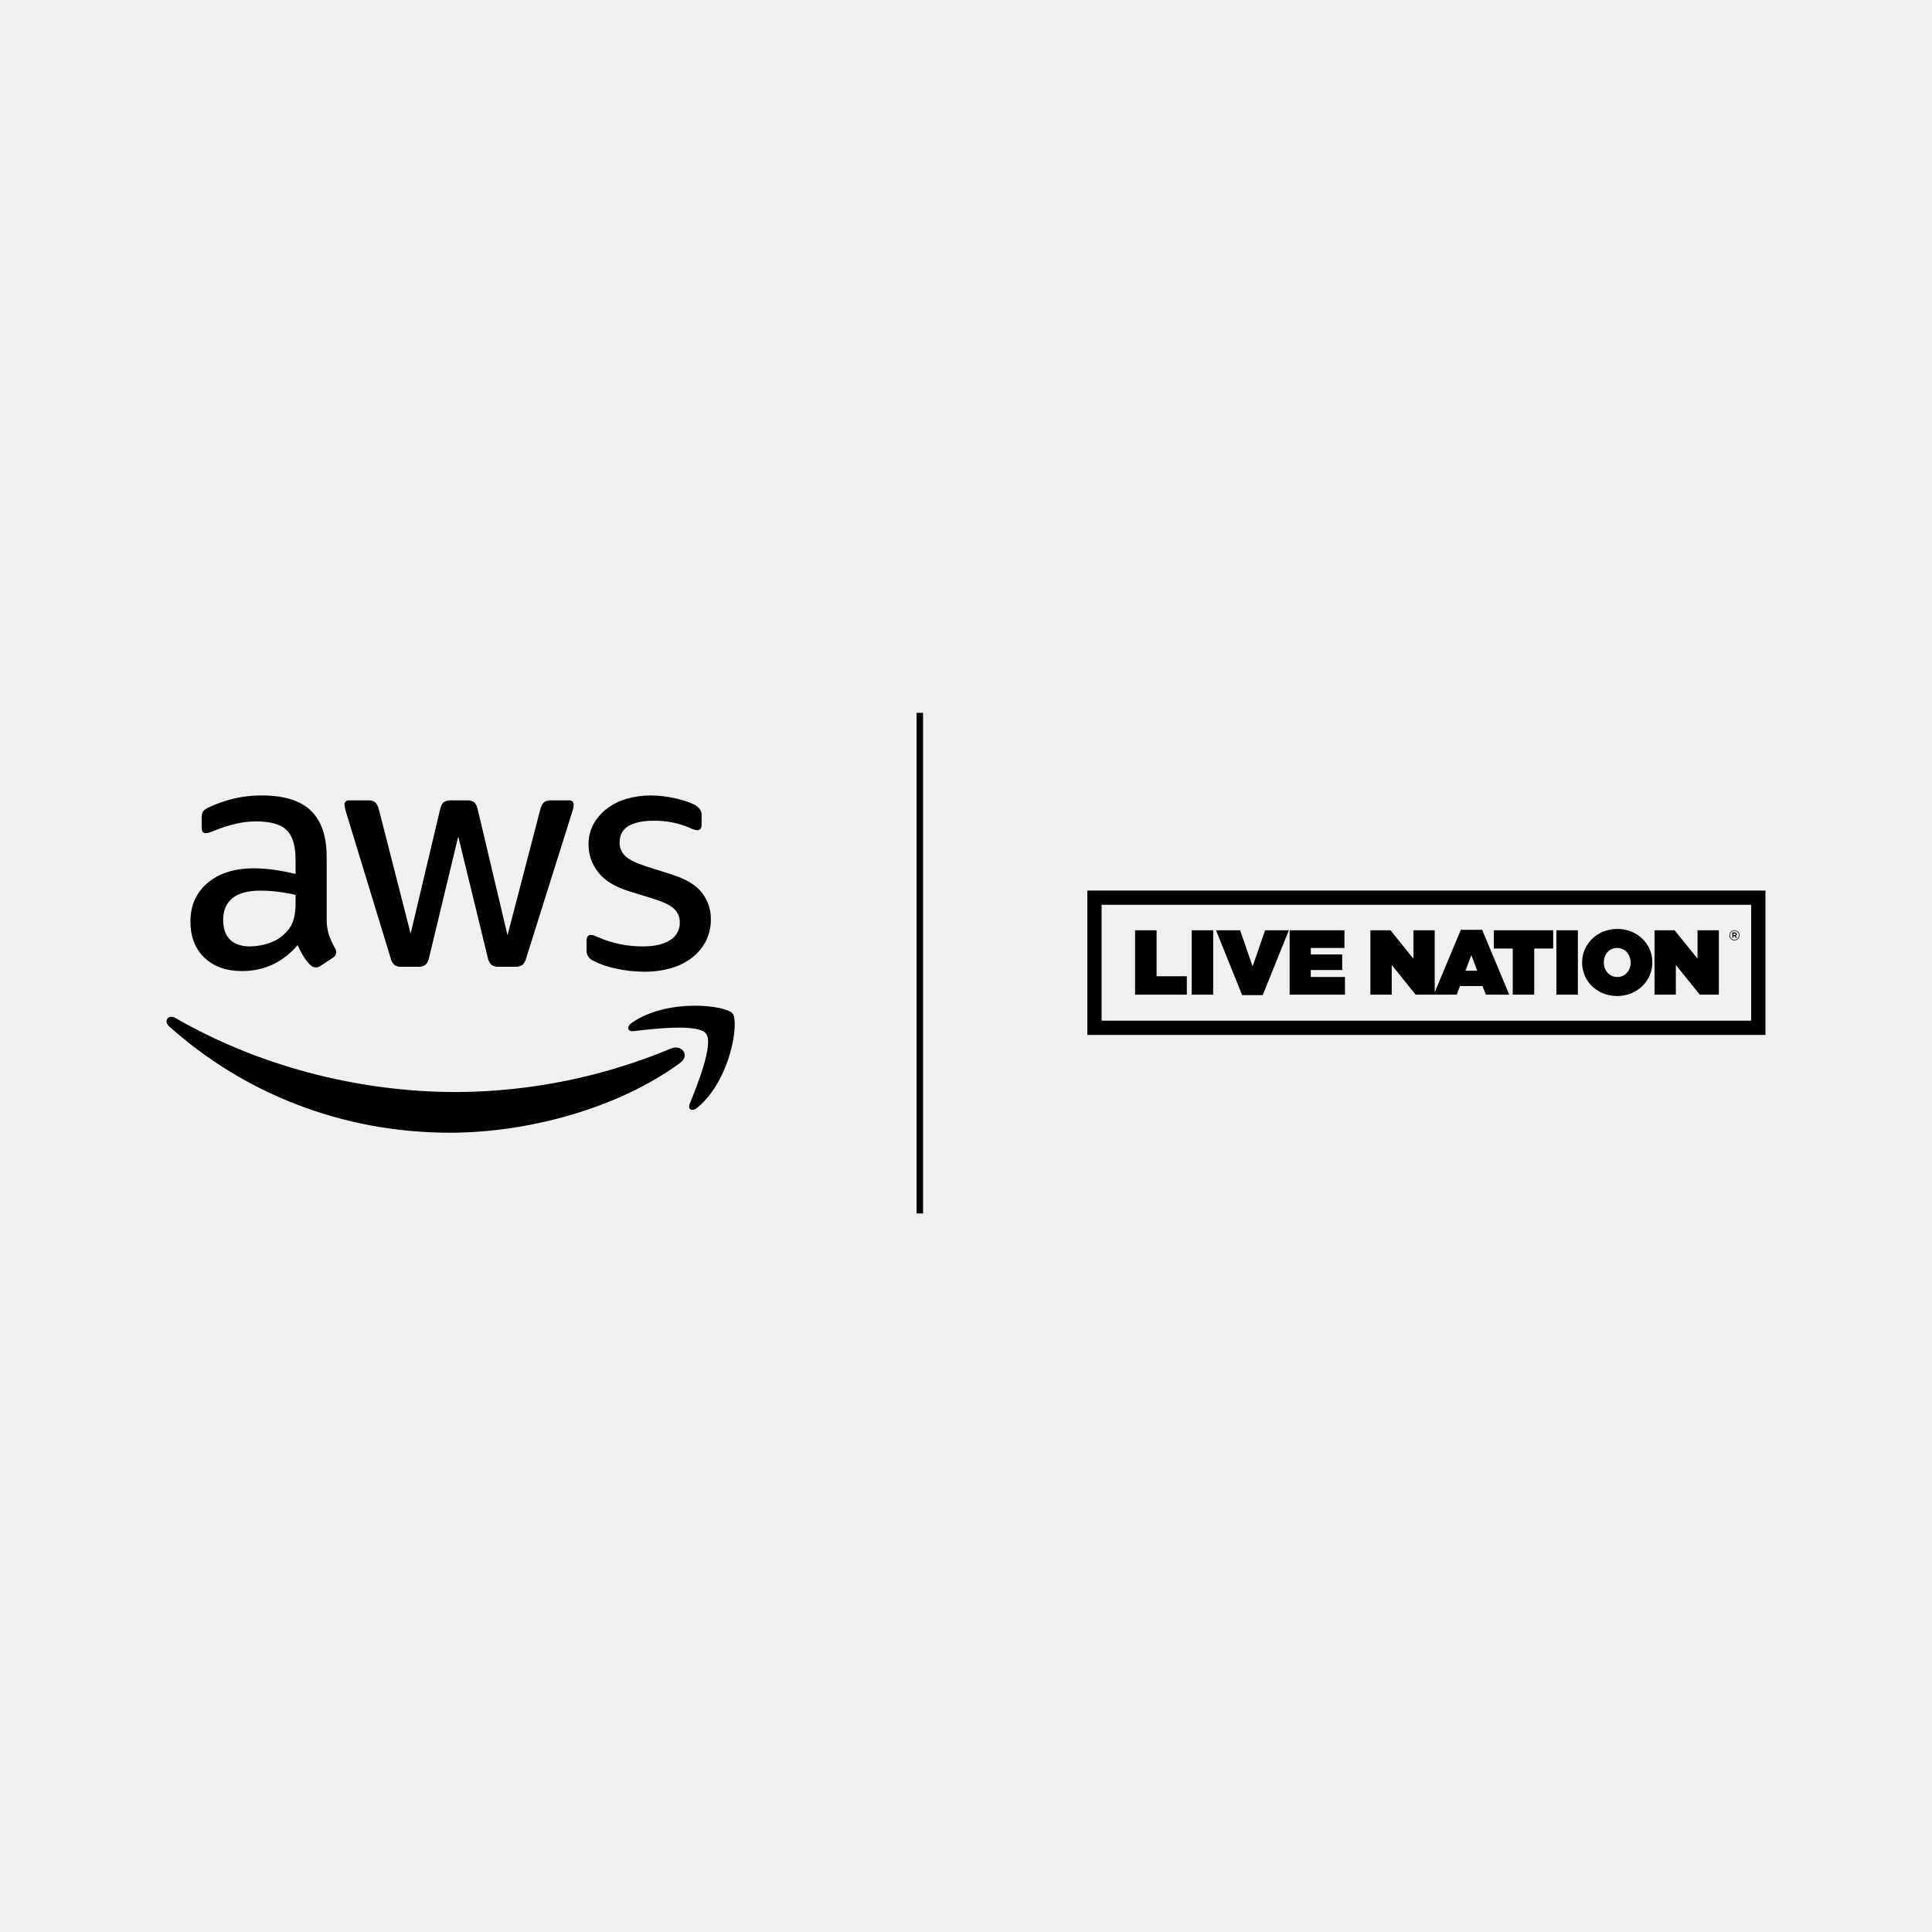
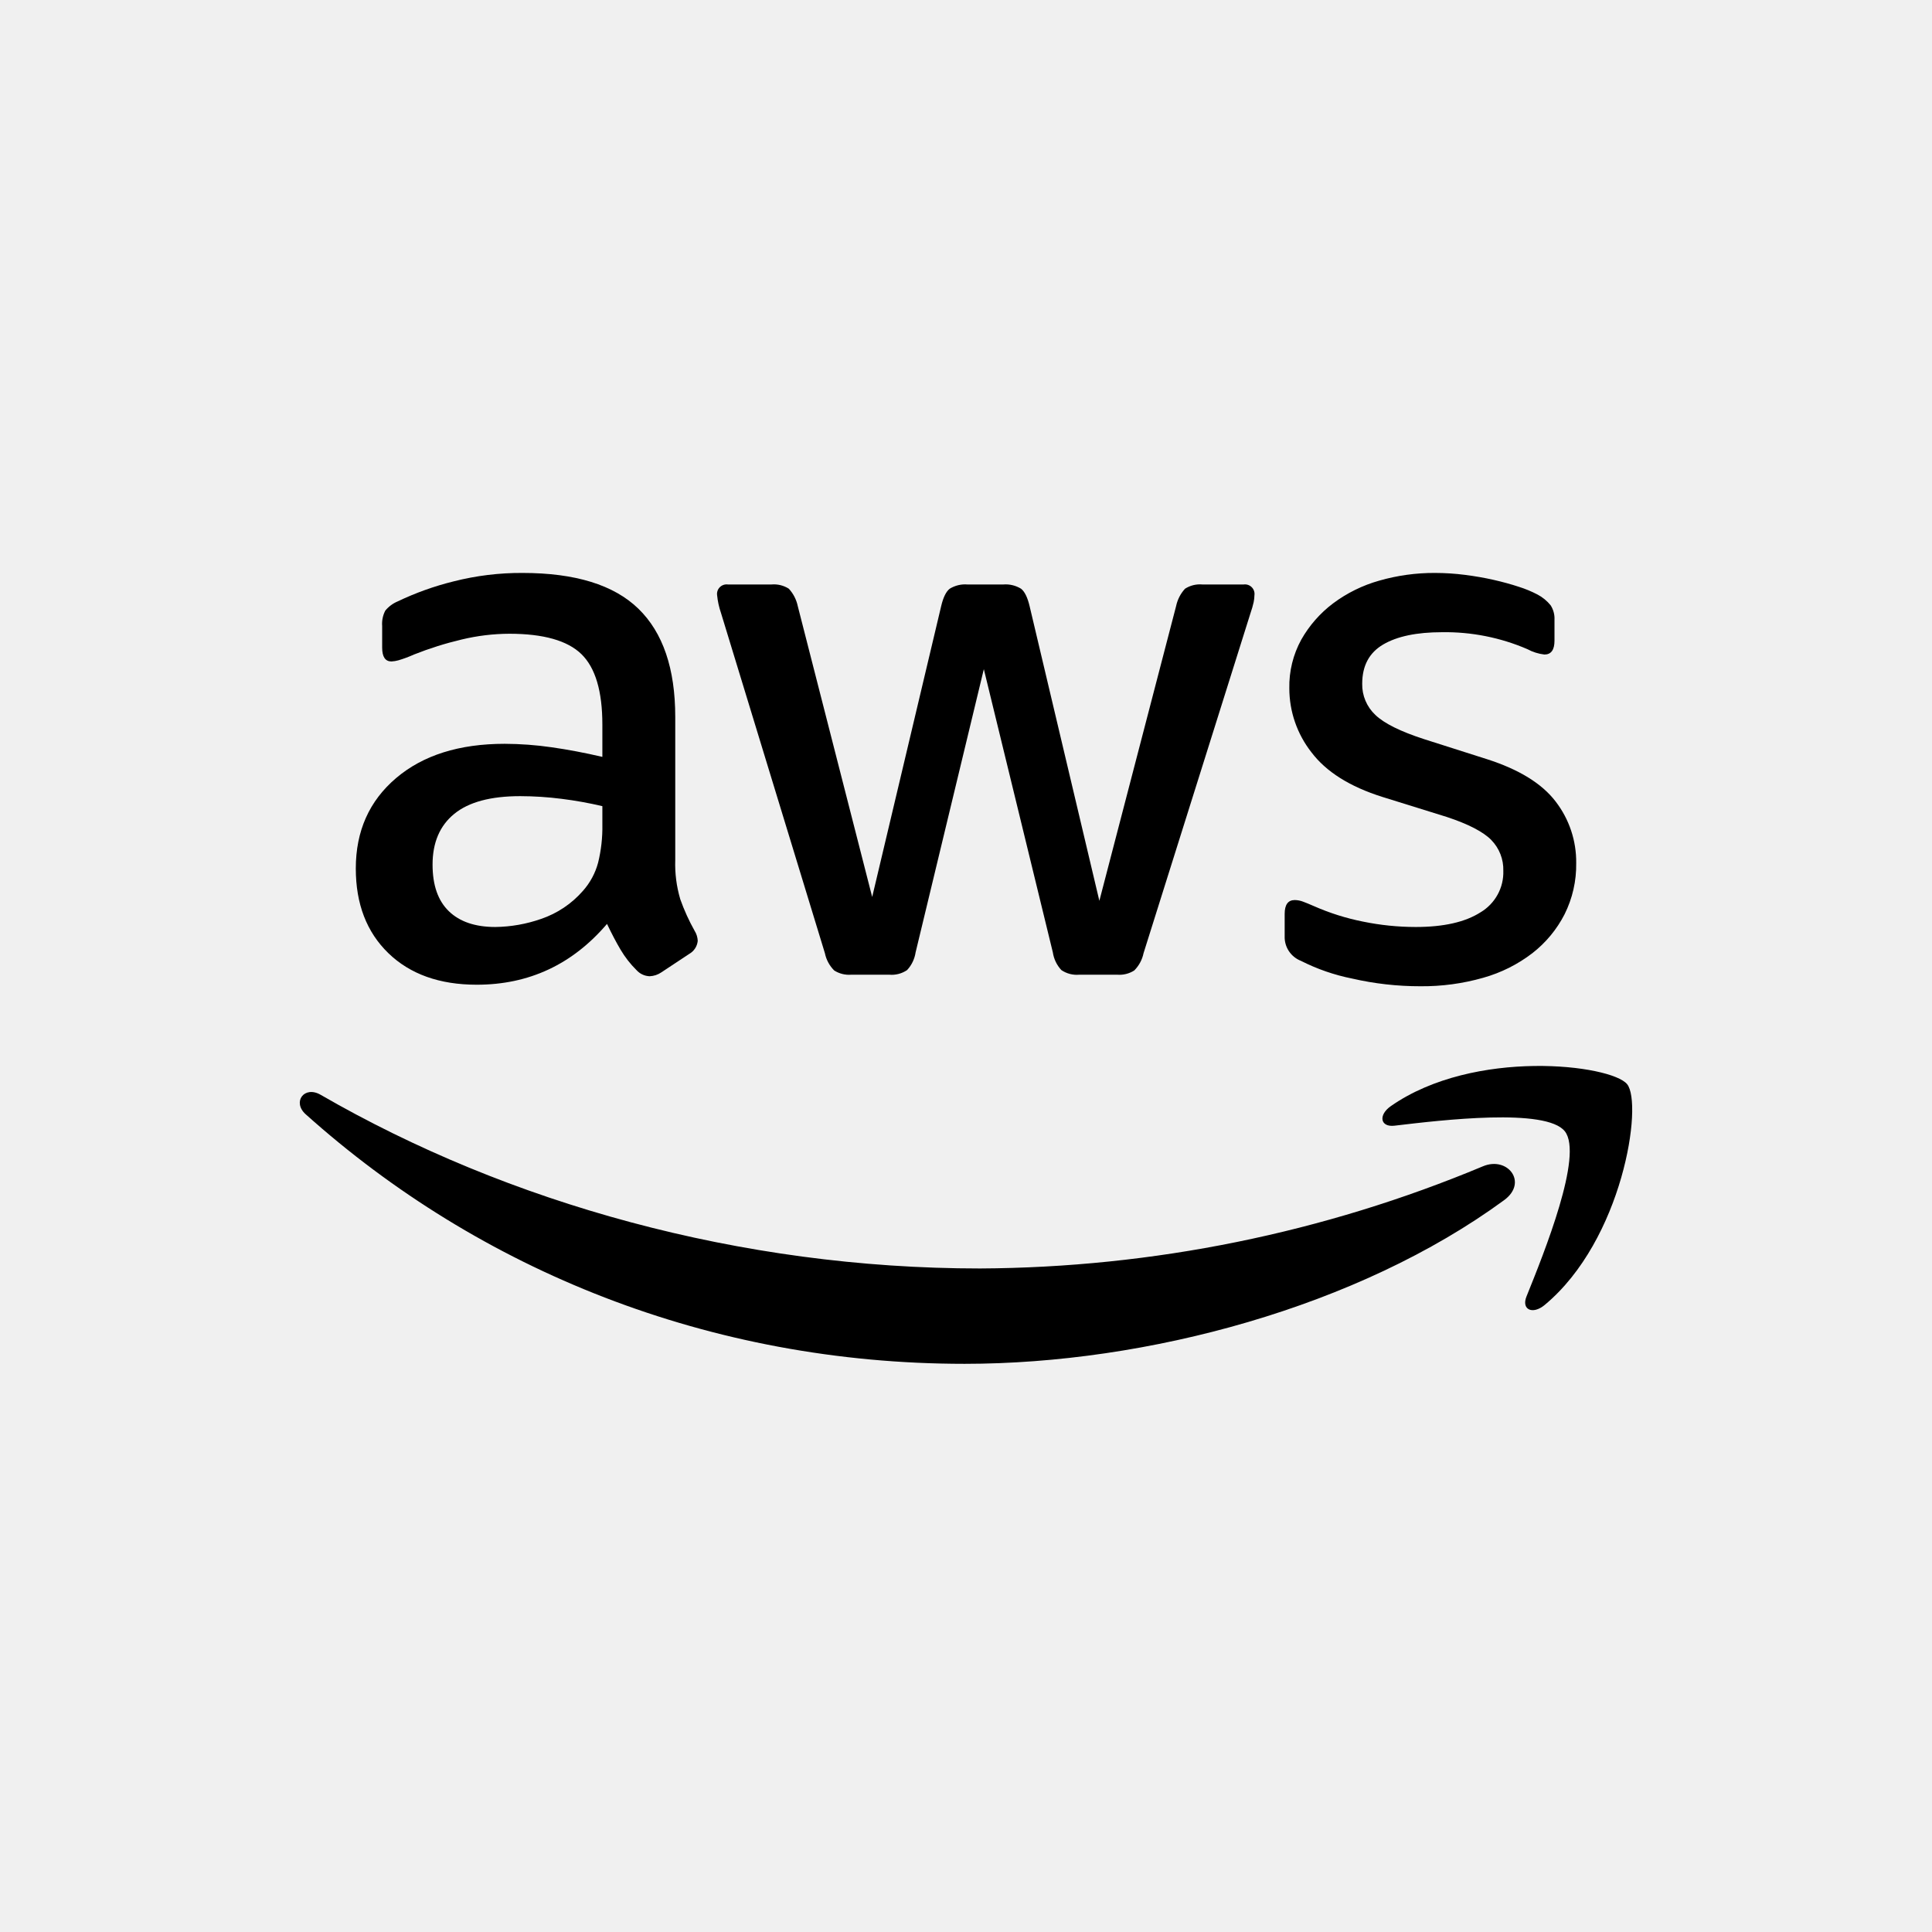
<svg xmlns="http://www.w3.org/2000/svg" width="900" height="900" fill="none">
-   <g clip-path="url(#a)">
-     <g fill="#000">
-       <path fill-rule="evenodd" d="M737.011 448.36v.085c0 8.686 7.065 15.538 16.31 15.538 9.244 0 16.395-6.937 16.395-15.623v-.089c0-8.667-7.066-15.538-16.31-15.538-9.245 0-16.395 6.936-16.395 15.627Zm22.603 0v.085c0 3.508-2.344 6.677-6.208 6.677-3.865 0-6.29-3.209-6.29-6.762v-.089c0-3.509 2.336-6.678 6.205-6.678 3.868 0 6.293 3.214 6.293 6.767ZM690.441 433.161h-9.932l-12.167 29.086v-28.871h-9.919v13.226l-10.66-13.226h-9.374v29.964h9.932v-13.828l11.128 13.828h8.436l-.004.008h10.704l1.54-4.022h10.485l1.581 4.014h10.877l-12.627-30.179Zm-5.029 11.775 2.737 7.276h-5.477l2.74-7.276Z" clip-rule="evenodd" />
-       <path d="M704.693 441.852h-8.816v-8.489h27.653v8.489h-8.82v21.488h-10.017v-21.488ZM725.025 433.375h10.013v29.965h-10.013v-29.965ZM780.116 433.375h-9.374v29.965h9.932v-13.828l11.14 13.828h8.893v-29.965h-9.932v13.226l-10.659-13.226ZM528.766 433.376h10.016v21.403h14.083v8.561h-24.099v-29.964ZM555.137 433.376h10.012v29.964h-10.012v-29.964ZM566.479 433.376h11.213l5.821 16.823 5.821-16.823h11.047l-12.159 30.178h-9.588l-12.155-30.178ZM600.765 433.376h25.538v8.217h-15.691v3.04h14.636v7.236h-14.636v3.253h15.922v8.218h-25.769v-29.964Z" />
-       <path fill-rule="evenodd" d="M808.1 434.362h-1.111v2.494h.553v-.809h.437l.534.809h.646l-.614-.898a.783.783 0 0 0 .541-.776.74.74 0 0 0-.21-.545 1.036 1.036 0 0 0-.776-.275Zm.425.857c0 .206-.15.355-.429.355l-.554.016v-.735h.542c.271 0 .441.125.441.364Z" clip-rule="evenodd" />
-       <path fill-rule="evenodd" d="M805.606 435.7a2.362 2.362 0 0 1 4.03-1.67 2.361 2.361 0 1 1-4.03 1.67Zm4.447 0a2.085 2.085 0 1 0-4.17 0 2.085 2.085 0 0 0 4.17 0Z" clip-rule="evenodd" />
-       <path fill-rule="evenodd" d="M506.518 482.112h315.896v-67.25H506.518v67.25Zm309.25-6.641H513.159v-53.98h302.609v53.98Z" clip-rule="evenodd" />
-     </g>
-     <g fill="#000">
-       <path fill-rule="evenodd" d="M152.171 427.582a24.516 24.516 0 0 0 1.001 7.797 40.58 40.58 0 0 0 2.849 6.27c.376.598.588 1.283.617 1.987a3.337 3.337 0 0 1-.527 1.506 3.364 3.364 0 0 1-1.168 1.094l-5.545 3.668a4.438 4.438 0 0 1-2.31.765 3.693 3.693 0 0 1-2.619-1.223 19.98 19.98 0 0 1-3.157-4.052c-.874-1.476-1.772-3.183-2.696-5.122-6.88 8.054-15.505 12.08-25.876 12.079-7.393 0-13.246-2.089-17.559-6.269-4.313-4.178-6.47-9.784-6.47-16.819 0-7.439 2.67-13.427 8.01-17.965 5.338-4.534 12.526-6.802 21.564-6.803 3.119.01 6.232.24 9.318.687a116.32 116.32 0 0 1 10.089 1.911v-6.421c0-6.625-1.386-11.288-4.158-13.99-2.773-2.7-7.548-4.05-14.325-4.051a41.11 41.11 0 0 0-9.472 1.146 67.994 67.994 0 0 0-9.473 2.982c-1 .451-2.029.835-3.08 1.147a6.375 6.375 0 0 1-1.386.229c-1.233 0-1.849-.918-1.849-2.752v-4.281a5.684 5.684 0 0 1 .616-3.058 6.328 6.328 0 0 1 2.464-1.835 57.881 57.881 0 0 1 11.091-3.975 54.273 54.273 0 0 1 13.707-1.682c10.474 0 18.15 2.369 23.027 7.109 4.877 4.74 7.315 11.901 7.317 21.482v28.439Zm-35.735 13.302a28.523 28.523 0 0 0 9.088-1.606 19.219 19.219 0 0 0 8.318-5.58 13.77 13.77 0 0 0 3.003-5.581c.61-2.476.895-5.02.847-7.568v-3.67a76.368 76.368 0 0 0-8.086-1.452 66 66 0 0 0-8.24-.535c-5.853 0-10.218 1.172-13.092 3.516-2.876 2.346-4.314 5.71-4.313 10.091 0 4.078 1.078 7.162 3.234 9.251 2.157 2.09 5.237 3.135 9.241 3.134Z" clip-rule="evenodd" />
-       <path d="M187.134 450.363a5.493 5.493 0 0 1-3.388-.841 6.809 6.809 0 0 1-1.849-3.44l-20.639-67.58a15.395 15.395 0 0 1-.77-3.516 1.886 1.886 0 0 1 1.284-2.063c.28-.093.579-.12.872-.078h8.626a5.486 5.486 0 0 1 3.465.841 7.31 7.31 0 0 1 1.771 3.44l14.787 57.795 13.708-57.795c.409-1.732.974-2.879 1.695-3.44a5.827 5.827 0 0 1 3.542-.841h7.085a5.846 5.846 0 0 1 3.543.841c.716.561 1.281 1.708 1.694 3.44l13.862 58.56 15.249-58.56a7.252 7.252 0 0 1 1.771-3.44 5.475 5.475 0 0 1 3.466-.841h8.163a1.926 1.926 0 0 1 1.617.535 1.886 1.886 0 0 1 .539 1.606 7.083 7.083 0 0 1-.154 1.376 18.998 18.998 0 0 1-.616 2.14l-21.255 67.58a6.84 6.84 0 0 1-1.849 3.44 5.5 5.5 0 0 1-3.388.841h-7.547a5.449 5.449 0 0 1-3.543-.917 6.575 6.575 0 0 1-1.694-3.517l-13.709-56.265-13.554 56.265a6.614 6.614 0 0 1-1.694 3.517 5.454 5.454 0 0 1-3.542.917h-7.548ZM286.634 451.128a60.13 60.13 0 0 0 13.555 1.529c4.218.04 8.42-.526 12.475-1.682a28.818 28.818 0 0 0 9.781-4.893 23.182 23.182 0 0 0 6.392-7.721 21.97 21.97 0 0 0 2.31-10.168 19.64 19.64 0 0 0-4.081-12.231c-2.722-3.566-7.266-6.369-13.631-8.409l-12.476-3.976c-4.725-1.529-7.959-3.134-9.704-4.816a8.288 8.288 0 0 1-1.969-2.821 8.236 8.236 0 0 1-.649-3.371c0-3.567 1.386-6.166 4.158-7.798 2.772-1.631 6.674-2.446 11.707-2.446a41.213 41.213 0 0 1 16.942 3.363c1.05.57 2.2.933 3.389 1.071 1.335 0 2.002-.918 2.002-2.753v-4.127a4.888 4.888 0 0 0-.77-2.906 8.409 8.409 0 0 0-2.619-2.14 22.593 22.593 0 0 0-3.697-1.529 54.5 54.5 0 0 0-5.005-1.376 60.26 60.26 0 0 0-5.699-.994 47.208 47.208 0 0 0-5.93-.382 39.382 39.382 0 0 0-11.09 1.529 27.936 27.936 0 0 0-9.164 4.51 23.544 23.544 0 0 0-6.315 7.186 19.3 19.3 0 0 0-2.388 9.709 20.6 20.6 0 0 0 4.39 12.69c2.927 3.874 7.624 6.83 14.093 8.869l12.785 3.975c4.31 1.428 7.262 2.957 8.856 4.587a8.426 8.426 0 0 1 1.816 2.818 8.39 8.39 0 0 1 .571 3.297 9.215 9.215 0 0 1-1.138 4.744 9.293 9.293 0 0 1-3.406 3.513c-3.029 1.937-7.316 2.905-12.86 2.905a52.04 52.04 0 0 1-10.474-1.071 46.686 46.686 0 0 1-9.704-3.057 40.712 40.712 0 0 0-2.233-.918 4.8 4.8 0 0 0-1.617-.305c-1.335 0-2.003.917-2.003 2.751v4.435a5.044 5.044 0 0 0 .835 2.955 5.1 5.1 0 0 0 2.4 1.937 39.557 39.557 0 0 0 10.165 3.517ZM316.836 495.145c-28.979 21.228-70.991 32.517-107.168 32.517-50.702 0-96.36-18.605-130.91-49.573-2.713-2.433-.294-5.753 2.968-3.87 37.276 21.532 83.375 34.5 130.987 34.5a262.232 262.232 0 0 0 99.911-20.296c4.898-2.062 9.006 3.205 4.212 6.722Z" />
-       <path d="M328.895 481.477c-3.705-4.705-24.466-2.236-33.82-1.123l-.023.003c-2.829.337-3.268-2.118-.718-3.896 16.589-11.565 43.768-8.226 46.928-4.353 3.182 3.905-.837 30.956-16.381 43.865-2.392 1.984-4.666.926-3.606-1.696 3.499-8.672 11.33-28.085 7.62-32.8Z" />
-     </g>
-     <path fill="#000" d="M426.982 332.069H430v233.219h-3.018V332.069Z" />
+   <g fill="#000000" clip-path="url(#a)">
+     <path fill-rule="evenodd" d="M314.556 400.633a57.505 57.505 0 0 0 2.348 18.285 94.91 94.91 0 0 0 6.681 14.702 9.485 9.485 0 0 1 1.446 4.66 7.816 7.816 0 0 1-1.235 3.532 7.884 7.884 0 0 1-2.74 2.564l-13.002 8.604a10.4 10.4 0 0 1-5.418 1.792 8.652 8.652 0 0 1-6.14-2.867 46.941 46.941 0 0 1-7.405-9.501c-2.048-3.462-4.154-7.465-6.32-12.011-16.135 18.885-36.361 28.327-60.679 28.325-17.337 0-31.063-4.901-41.176-14.702-10.113-9.797-15.17-22.944-15.17-39.439 0-17.445 6.26-31.488 18.782-42.128 12.517-10.633 29.372-15.951 50.567-15.955 7.312.025 14.614.564 21.85 1.613 7.587 1.076 15.473 2.57 23.659 4.482v-15.058c0-15.535-3.251-26.471-9.752-32.807-6.502-6.33-17.698-9.497-33.59-9.501a96.465 96.465 0 0 0-22.214 2.689 159.479 159.479 0 0 0-22.213 6.992 56.604 56.604 0 0 1-7.224 2.689c-1.06.299-2.15.479-3.249.537-2.89 0-4.336-2.151-4.336-6.453v-10.039a13.334 13.334 0 0 1 1.446-7.171 14.856 14.856 0 0 1 5.778-4.303 135.723 135.723 0 0 1 26.007-9.321 127.36 127.36 0 0 1 32.144-3.945c24.561 0 42.561 5.558 53.998 16.673 11.435 11.114 17.153 27.906 17.157 50.374v66.688Zm-83.797 31.195a66.962 66.962 0 0 0 21.311-3.766 45.083 45.083 0 0 0 19.504-13.087 32.272 32.272 0 0 0 7.042-13.087 68.814 68.814 0 0 0 1.988-17.747v-8.605a179.346 179.346 0 0 0-18.963-3.406 154.68 154.68 0 0 0-19.323-1.254c-13.725 0-23.959 2.748-30.701 8.245-6.744 5.502-10.115 13.39-10.113 23.663 0 9.564 2.528 16.795 7.584 21.693 5.057 4.902 12.281 7.352 21.671 7.351Z" clip-rule="evenodd" />
+     <path d="M396.544 454.056a12.899 12.899 0 0 1-7.945-1.973 15.96 15.96 0 0 1-4.335-8.067l-48.398-158.473a36.079 36.079 0 0 1-1.806-8.247 4.413 4.413 0 0 1 1.263-3.764 4.502 4.502 0 0 1 3.792-1.256h20.228a12.87 12.87 0 0 1 8.127 1.972 17.147 17.147 0 0 1 4.152 8.067l34.676 135.529 32.144-135.529c.959-4.061 2.284-6.75 3.974-8.067a13.685 13.685 0 0 1 8.306-1.972h16.615c2.91-.243 5.823.448 8.308 1.972 1.681 1.317 3.005 4.006 3.972 8.067l32.507 137.322 35.758-137.322a17.029 17.029 0 0 1 4.154-8.067 12.835 12.835 0 0 1 8.127-1.972h19.141a4.482 4.482 0 0 1 3.793 1.256c.49.487.86 1.081 1.079 1.734.22.653.283 1.348.185 2.03a16.754 16.754 0 0 1-.36 3.227 44.722 44.722 0 0 1-1.445 5.02l-49.843 158.473a16.036 16.036 0 0 1-4.335 8.067 12.908 12.908 0 0 1-7.946 1.973h-17.698a12.782 12.782 0 0 1-8.308-2.151 15.438 15.438 0 0 1-3.973-8.247l-32.146-131.942-31.783 131.942a15.535 15.535 0 0 1-3.973 8.247 12.807 12.807 0 0 1-8.308 2.151h-17.699ZM629.871 455.849a141.049 141.049 0 0 0 31.785 3.585 103.14 103.14 0 0 0 29.256-3.943 67.592 67.592 0 0 0 22.935-11.475 54.357 54.357 0 0 0 14.989-18.105 51.522 51.522 0 0 0 5.418-23.843 46.06 46.06 0 0 0-9.572-28.683c-6.382-8.363-17.037-14.936-31.964-19.72l-29.256-9.322c-11.079-3.586-18.664-7.35-22.756-11.294a19.436 19.436 0 0 1-4.617-6.615 19.319 19.319 0 0 1-1.522-7.906c0-8.364 3.251-14.459 9.751-18.286 6.5-3.824 15.651-5.736 27.452-5.736a96.66 96.66 0 0 1 39.73 7.888 21.937 21.937 0 0 0 7.946 2.51c3.13 0 4.696-2.152 4.696-6.454v-9.68a11.475 11.475 0 0 0-1.806-6.813 19.705 19.705 0 0 0-6.141-5.02 53.232 53.232 0 0 0-8.669-3.585c-3.616-1.194-7.528-2.269-11.739-3.226-4.212-.955-8.667-1.732-13.363-2.331-4.611-.59-9.256-.89-13.905-.897a92.467 92.467 0 0 0-26.007 3.586 65.538 65.538 0 0 0-21.49 10.577 55.224 55.224 0 0 0-14.808 16.851 45.268 45.268 0 0 0-5.599 22.767 48.314 48.314 0 0 0 10.293 29.759c6.864 9.084 17.88 16.016 33.049 20.796l29.979 9.322c10.109 3.349 17.032 6.934 20.769 10.756a19.786 19.786 0 0 1 4.259 6.609 19.671 19.671 0 0 1 1.338 7.732 21.597 21.597 0 0 1-2.668 11.123 21.795 21.795 0 0 1-7.986 8.239c-7.104 4.542-17.157 6.813-30.159 6.813a122.27 122.27 0 0 1-24.561-2.511 109.501 109.501 0 0 1-22.754-7.171c-2.172-.952-3.918-1.669-5.238-2.151a11.214 11.214 0 0 0-3.792-.716c-3.13 0-4.696 2.15-4.696 6.452v10.398c-.084 2.456.6 4.877 1.958 6.932a11.97 11.97 0 0 0 5.627 4.541 92.812 92.812 0 0 0 23.838 8.247ZM700.693 559.067c-67.955 49.782-166.472 76.253-251.307 76.253-118.895 0-225.963-43.627-306.983-116.247-6.362-5.705-.688-13.491 6.96-9.076C236.777 560.49 344.877 590.9 456.526 590.9c80.492-.392 160.113-16.566 234.29-47.594 11.486-4.836 21.119 7.514 9.877 15.761Z" />
+     <path d="M728.971 527.018c-8.687-11.035-57.37-5.243-79.305-2.634l-.054.007c-6.636.789-7.666-4.968-1.685-9.135 38.902-27.12 102.636-19.292 110.045-10.209 7.462 9.157-1.962 72.592-38.412 102.863-5.609 4.653-10.942 2.171-8.456-3.976 8.204-20.336 26.567-65.861 17.867-76.916Z" />
  </g>
  <defs>
    <clipPath id="a">
      <path fill="#fff" d="M0 0h900v900H0z" />
    </clipPath>
  </defs>
</svg>
